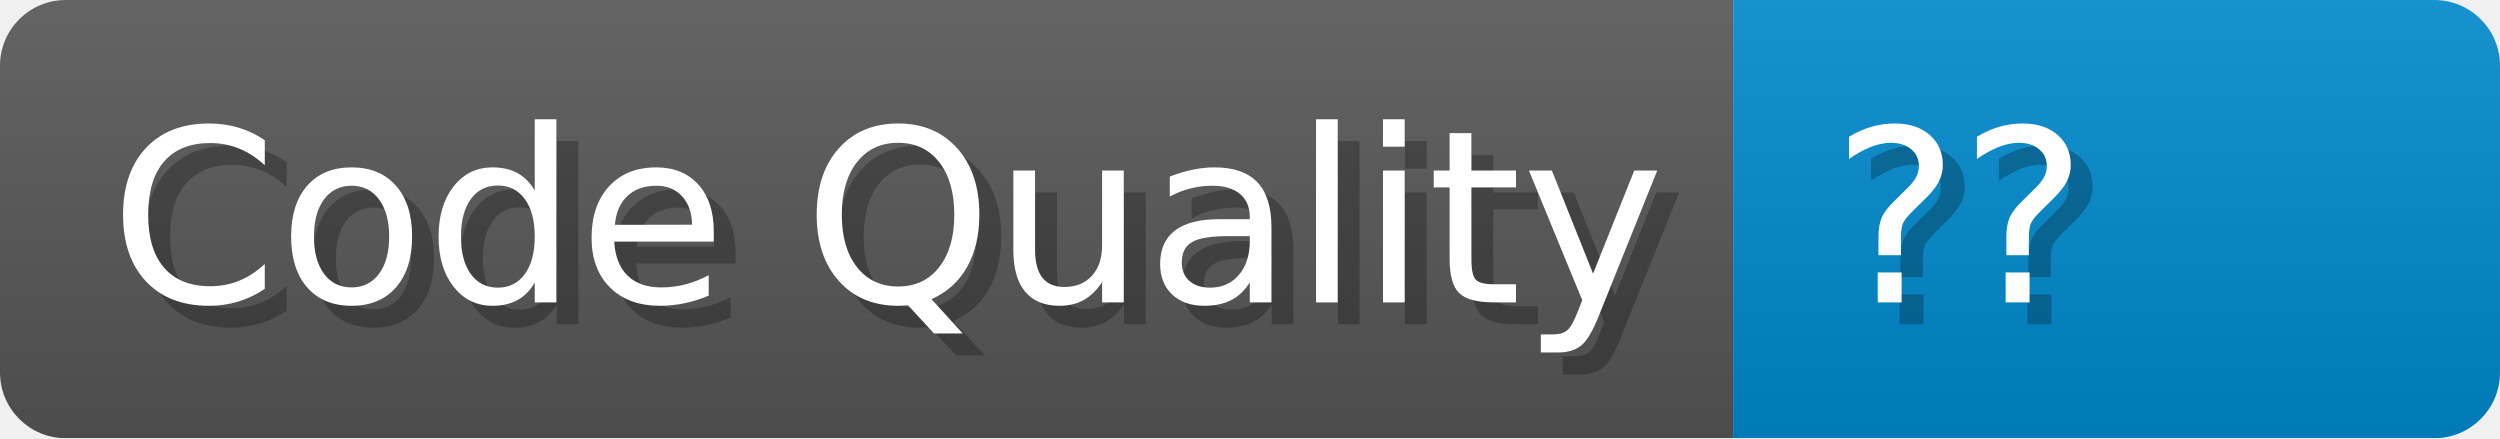
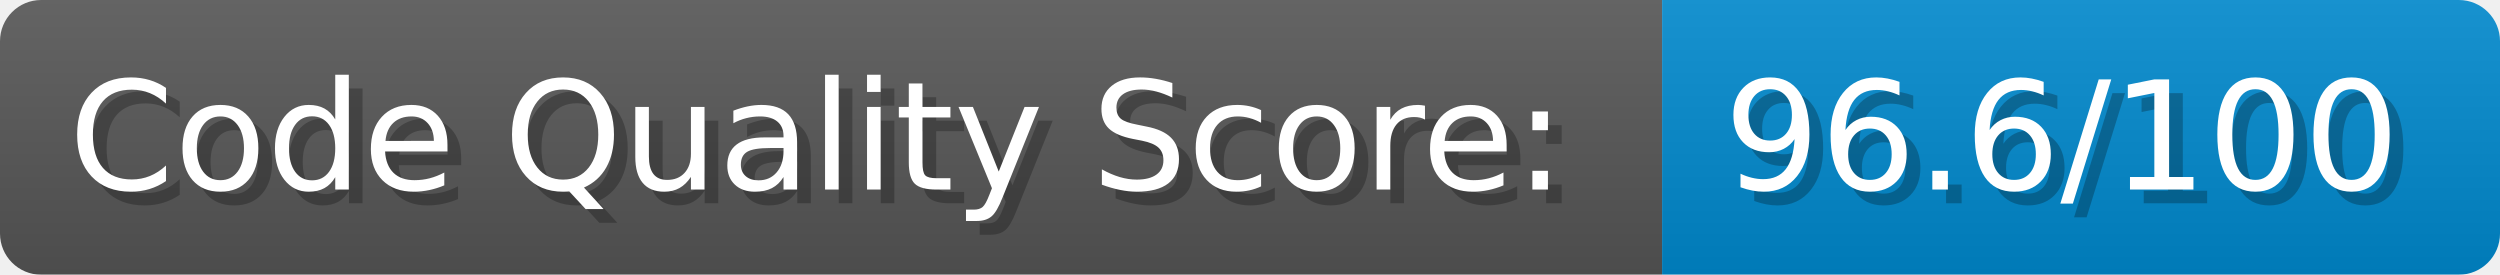
- <svg xmlns="http://www.w3.org/2000/svg" width="114.1" height="20" viewBox="0 0 1141 200" role="img" aria-label="Code quality: 72.4">
+ <svg xmlns="http://www.w3.org/2000/svg" width="273" height="30" viewBox="0 0 1820 200" role="img" aria-label="Code Quality Score:: 96.6/100">
  <linearGradient id="a" x2="0" y2="100%">
    <stop offset="0" stop-opacity=".1" stop-color="#EEE" />
    <stop offset="1" stop-opacity=".1" />
  </linearGradient>
  <mask id="m">
-     <rect width="1141" height="200" rx="30" fill="#FFF" />
+     <rect width="1820" height="200" rx="30" fill="#FFF" />
  </mask>
  <g mask="url(#m)">
-     <rect width="791" height="200" fill="#555" />
-     <rect width="350" height="200" fill="#08C" x="791" />
-     <rect width="1141" height="200" fill="url(#a)" />
+     <rect width="1210" height="200" fill="#555" />
+     <rect width="610" height="200" fill="#08C" x="1210" />
+     <rect width="1820" height="200" fill="url(#a)" />
  </g>
  <g aria-hidden="true" fill="#fff" text-anchor="start" font-family="Verdana,DejaVu Sans,sans-serif" font-size="110">
-     <text x="60" y="148" textLength="691" fill="#000" opacity="0.25">Code Quality</text>
-     <text x="50" y="138" textLength="691">Code Quality</text>
-     <text x="846" y="148" textLength="250" fill="#000" opacity="0.25">??</text>
-     <text x="836" y="138" textLength="250">??</text>
+     <text x="60" y="148" textLength="1110" fill="#000" opacity="0.25">Code Quality Score:</text>
+     <text x="50" y="138" textLength="1110">Code Quality Score:</text>
+     <text x="1265" y="148" textLength="510" fill="#000" opacity="0.25">96.6/100</text>
+     <text x="1255" y="138" textLength="510">96.6/100</text>
  </g>
</svg>
